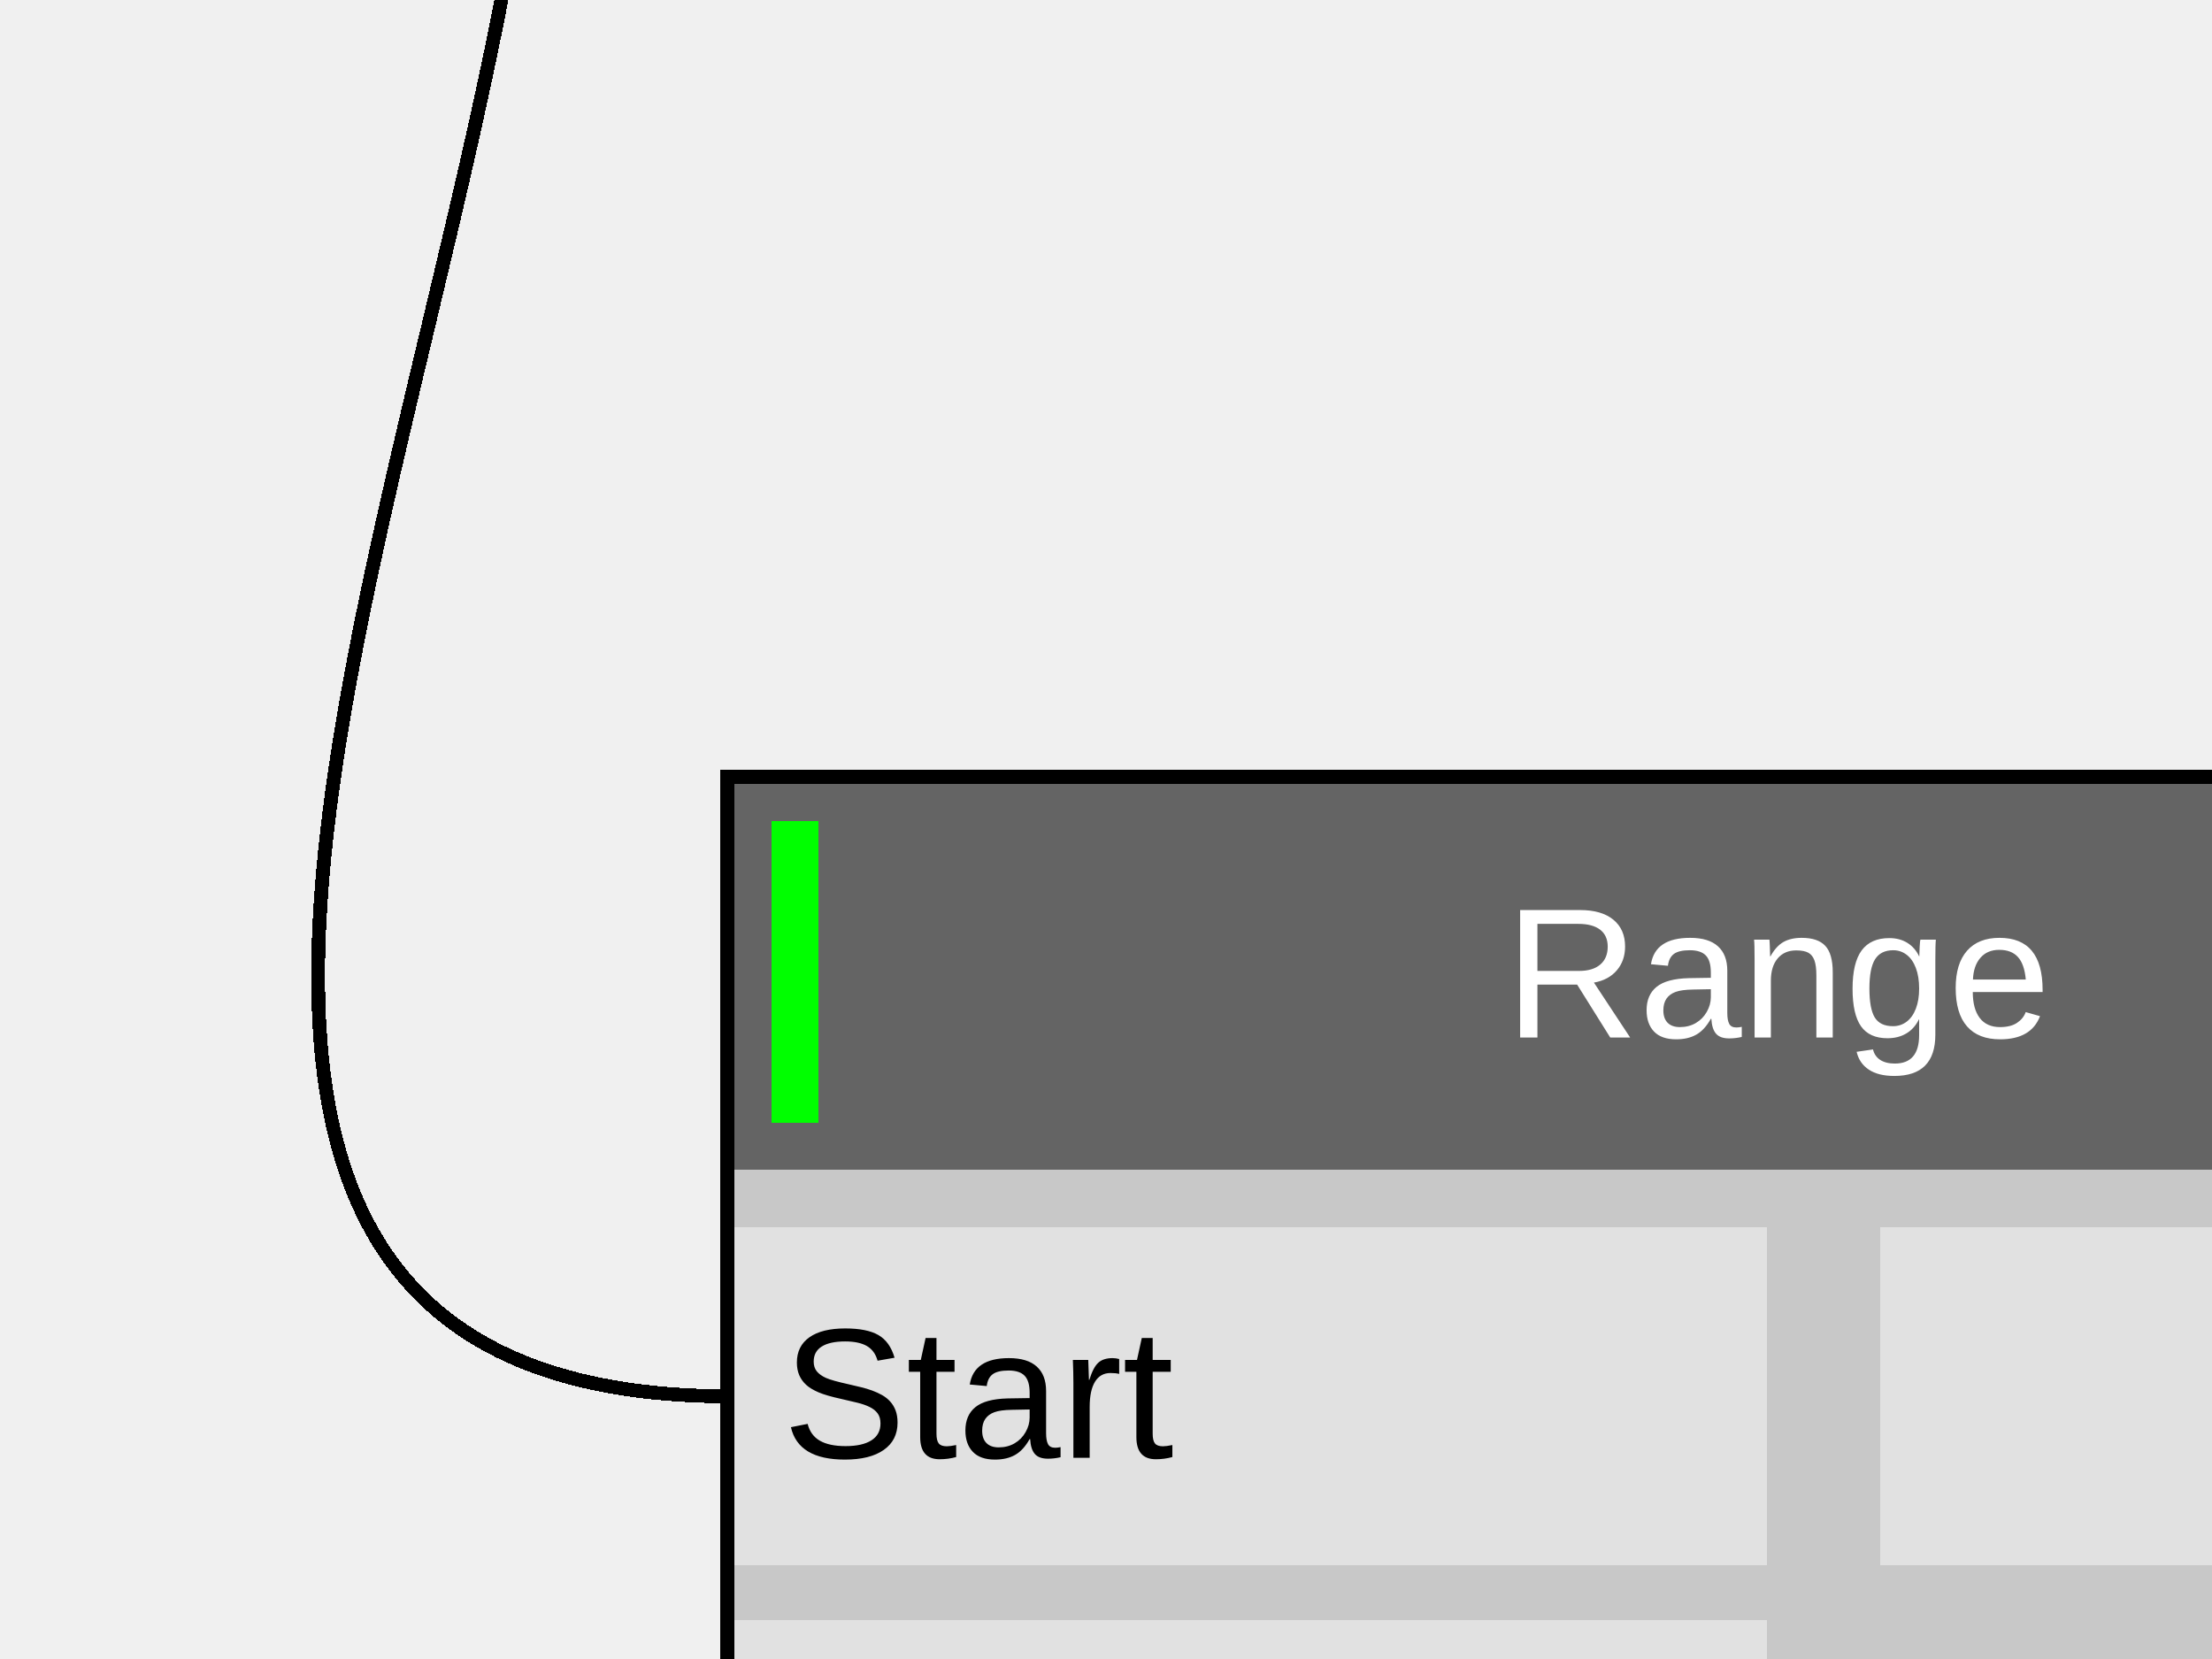
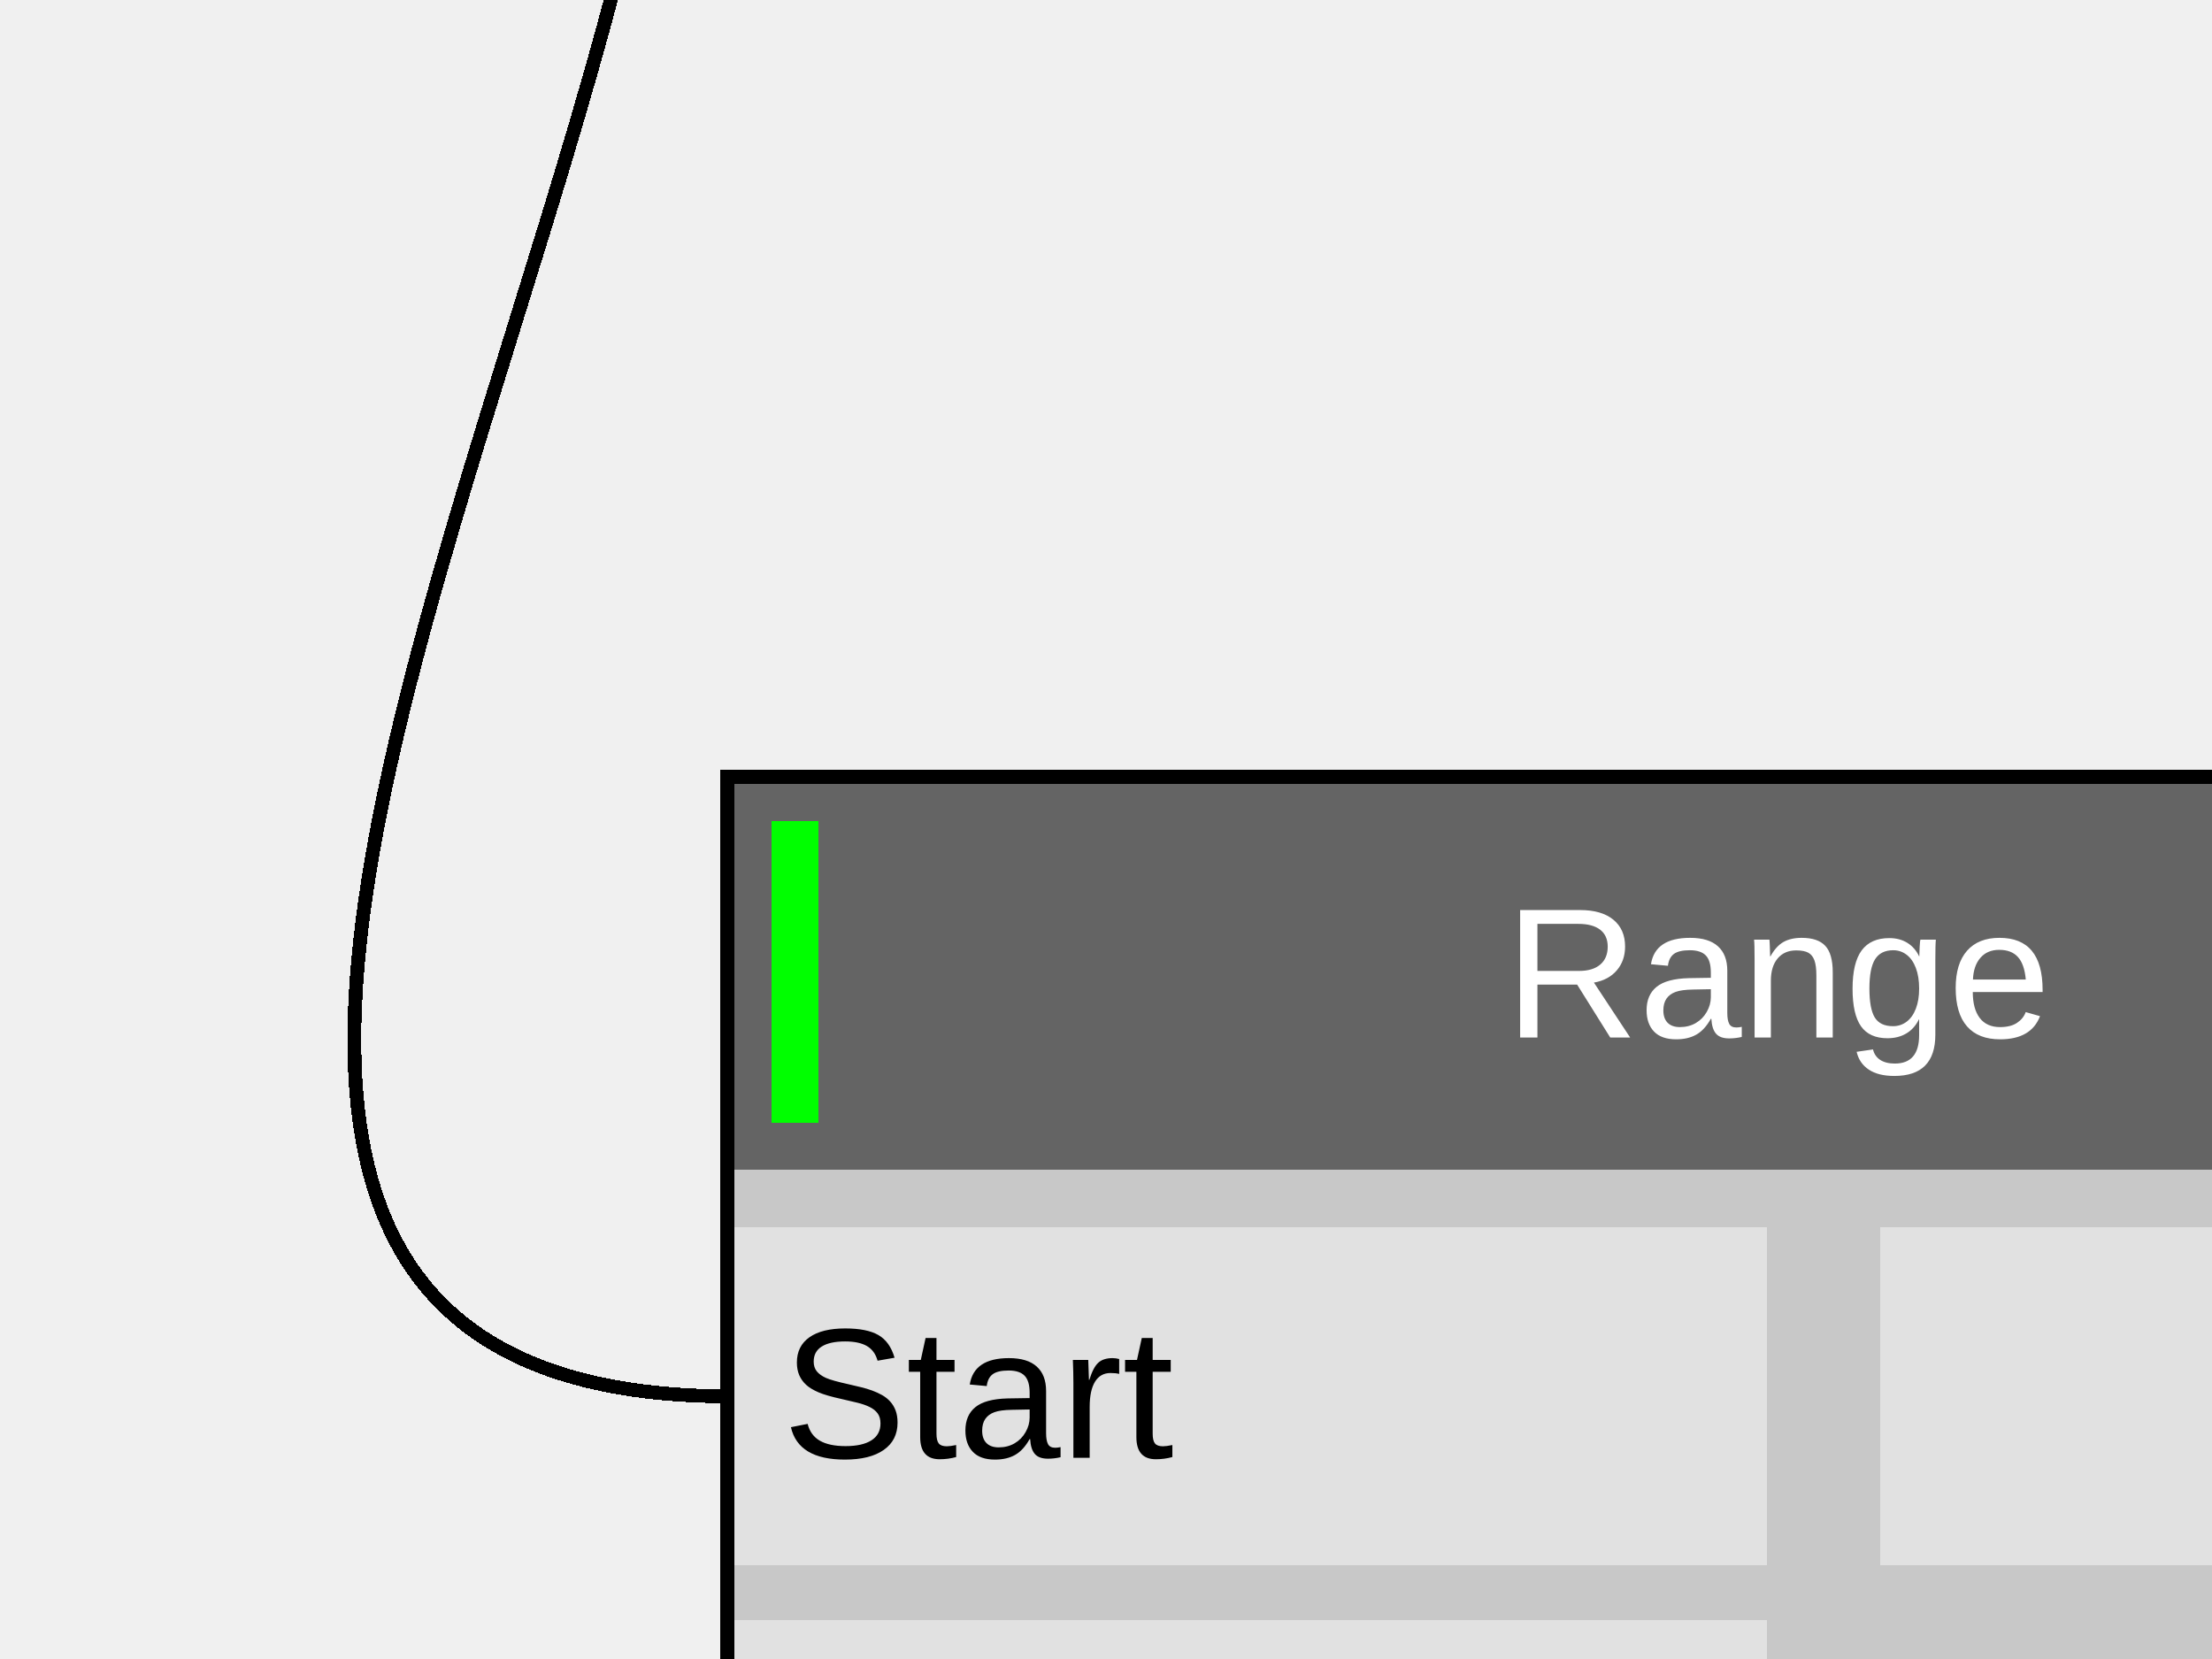
<svg xmlns="http://www.w3.org/2000/svg" version="1.1" width="800" height="600" shape-rendering="crispEdges">
  <rect x="0" y="0" width="800" height="600" style="fill:rgb(240,240,240);" />
-   <path d="M46,-270 C449,-270 -139,505 264,505" style="fill:none;stroke-width:5px;stroke:rgb(0,0,0);" />
+   <path d="M109,-270 C504,-270 -132,505 264,505" style="fill:none;stroke-width:5px;stroke:rgb(0,0,0);" />
  <rect x="263" y="281" width="727" height="143" style="fill:rgb(100,100,100);" />
  <text x="643" y="352" dominant-baseline="central" text-anchor="middle" style="fill:rgb(255,255,255);font-family:Arial;font-size:67px;">Range</text>
  <rect x="279" y="297" width="17" height="109" style="fill:rgb(0,255,0);" />
  <rect x="263" y="423" width="727" height="447" style="fill:rgb(200,200,200);" />
  <rect x="263" y="444" width="376" height="122" style="fill:rgb(225,225,225);" />
  <text x="283" y="504" dominant-baseline="central" text-anchor="start" style="fill:rgb(0,0,0);font-family:Arial;font-size:67px;">Start</text>
  <rect x="263" y="586" width="376" height="122" style="fill:rgb(225,225,225);" />
  <text x="283" y="646" dominant-baseline="central" text-anchor="start" style="fill:rgb(0,0,0);font-family:Arial;font-size:67px;">Step</text>
  <rect x="263" y="728" width="376" height="122" style="fill:rgb(225,225,225);" />
  <text x="283" y="788" dominant-baseline="central" text-anchor="start" style="fill:rgb(0,0,0);font-family:Arial;font-size:67px;">Count</text>
  <rect x="680" y="444" width="310" height="122" style="fill:rgb(225,225,225);" />
  <text x="968" y="504" dominant-baseline="central" text-anchor="end" style="fill:rgb(0,0,0);font-family:Arial;font-size:67px;">List</text>
  <rect x="263" y="281" width="727" height="589" style="fill:none;stroke-width:5px;stroke:rgb(0,0,0);" />
</svg>
